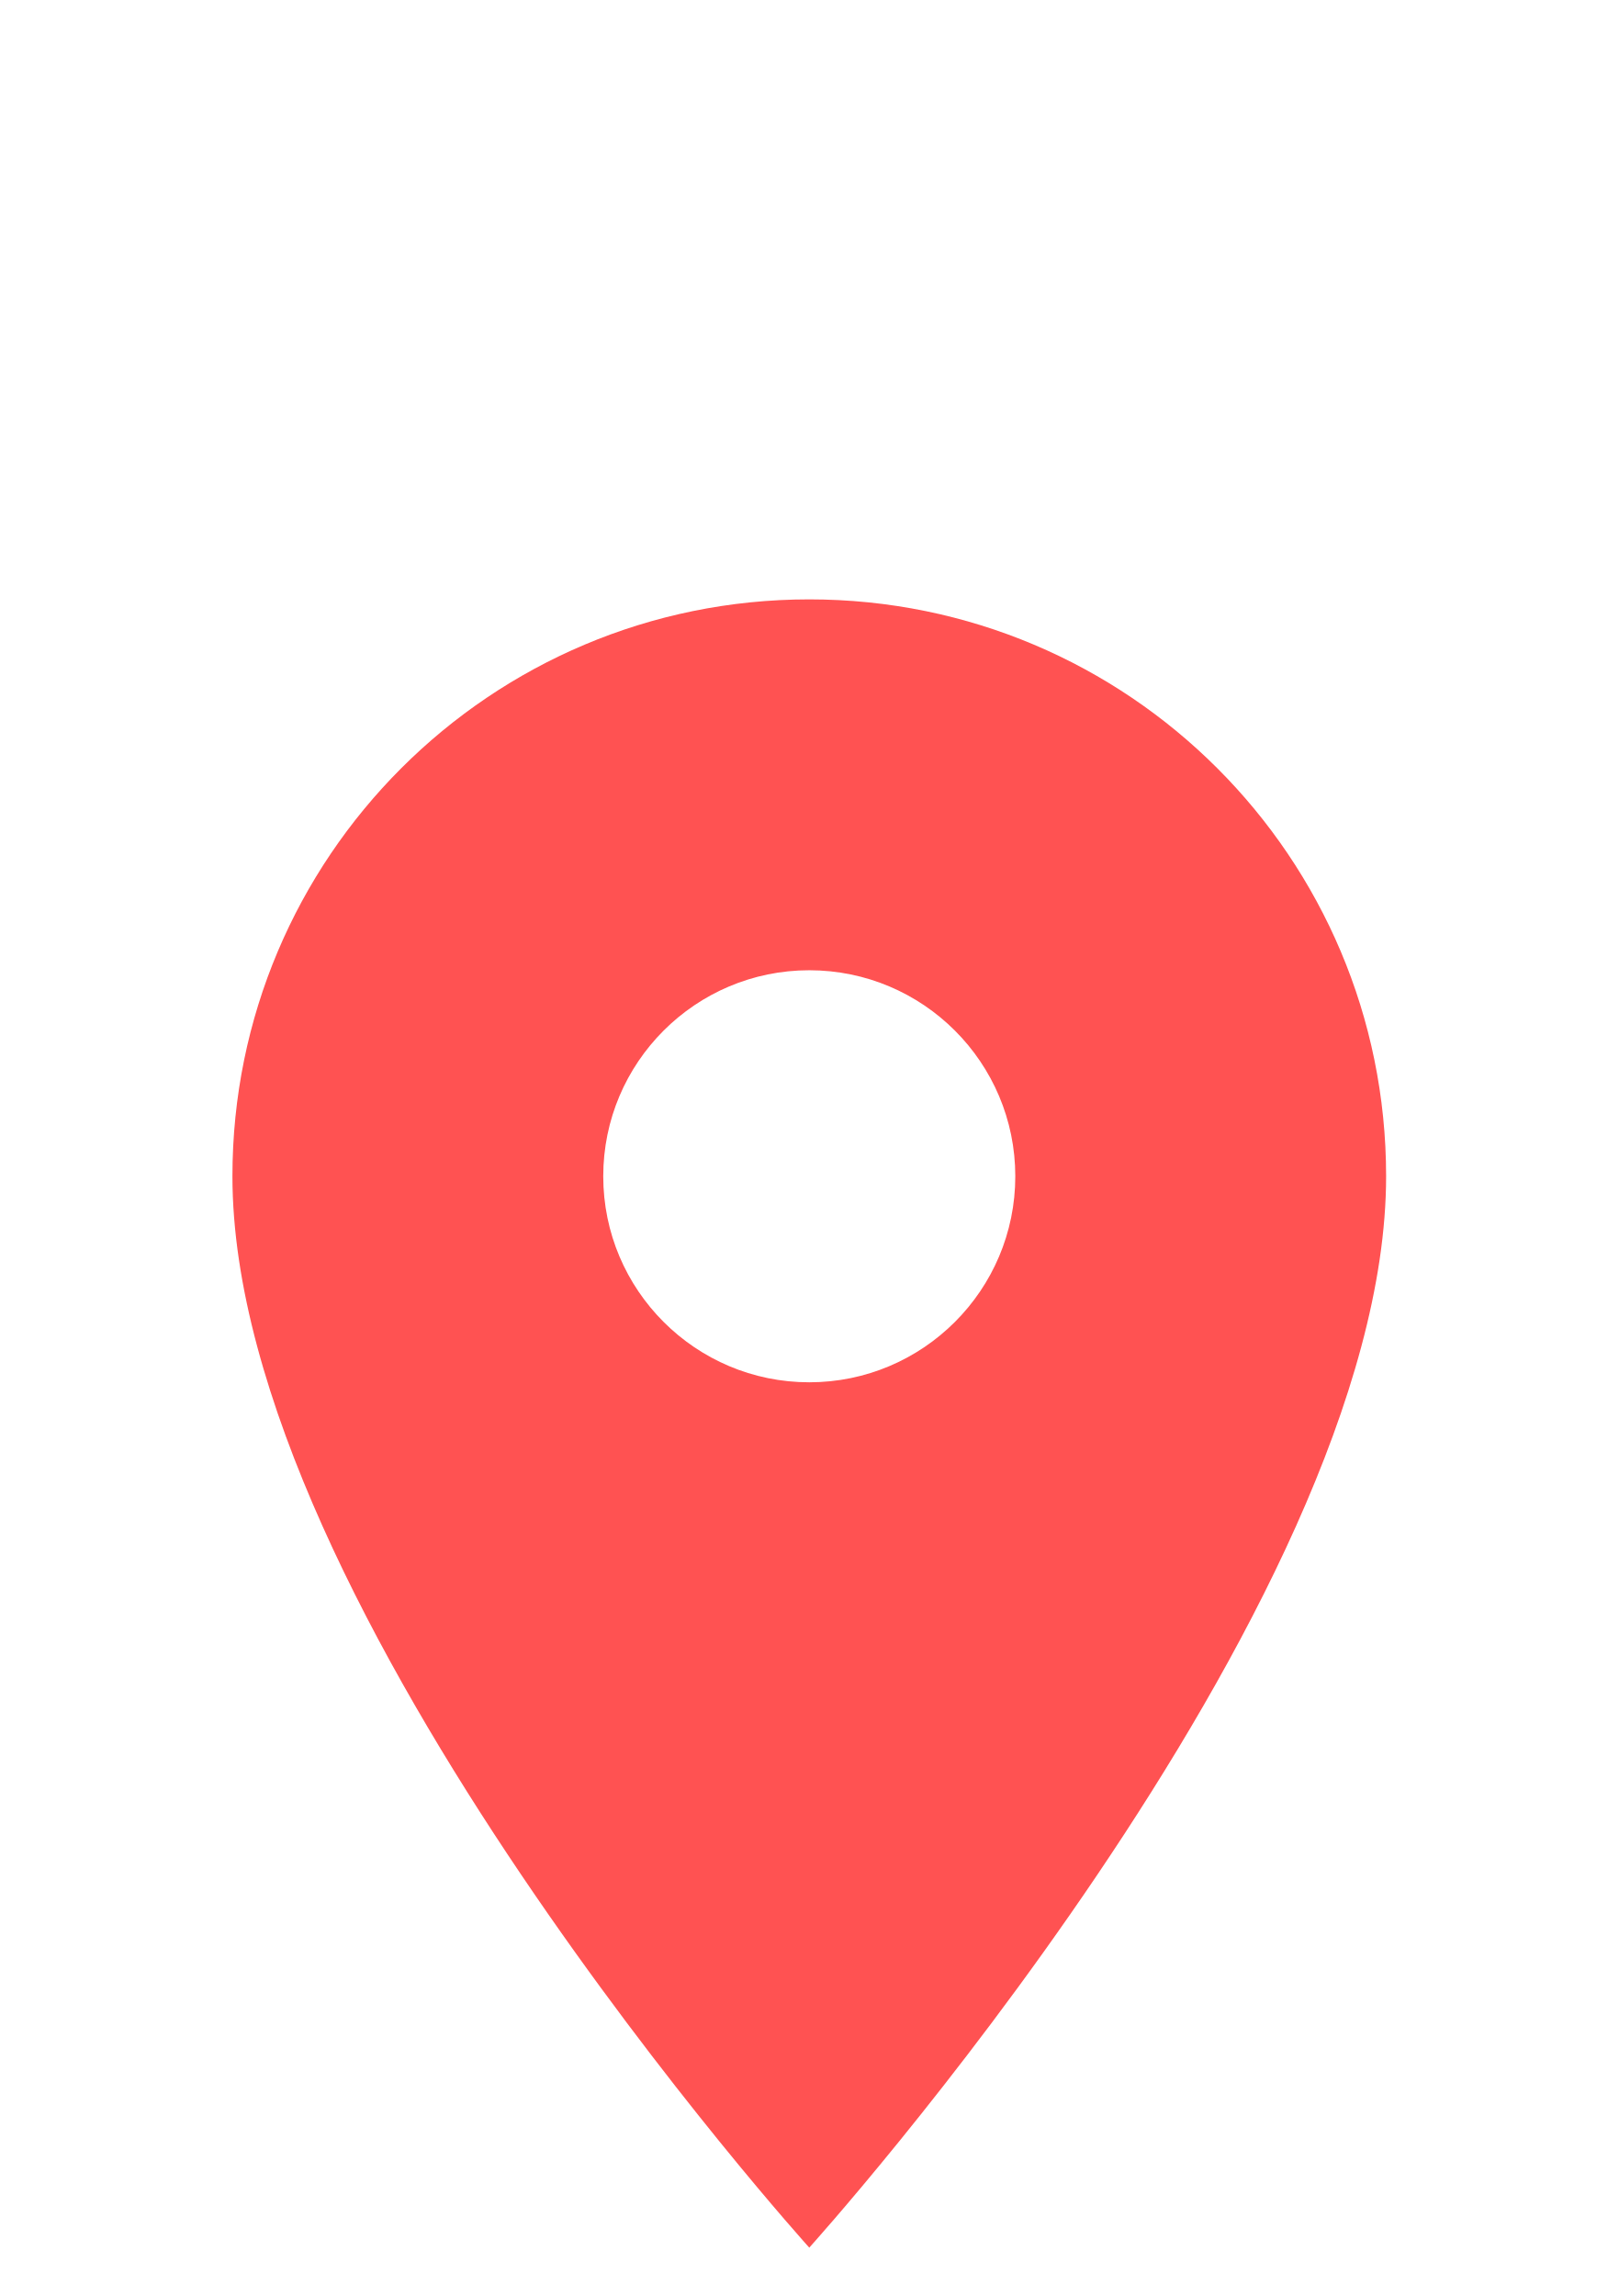
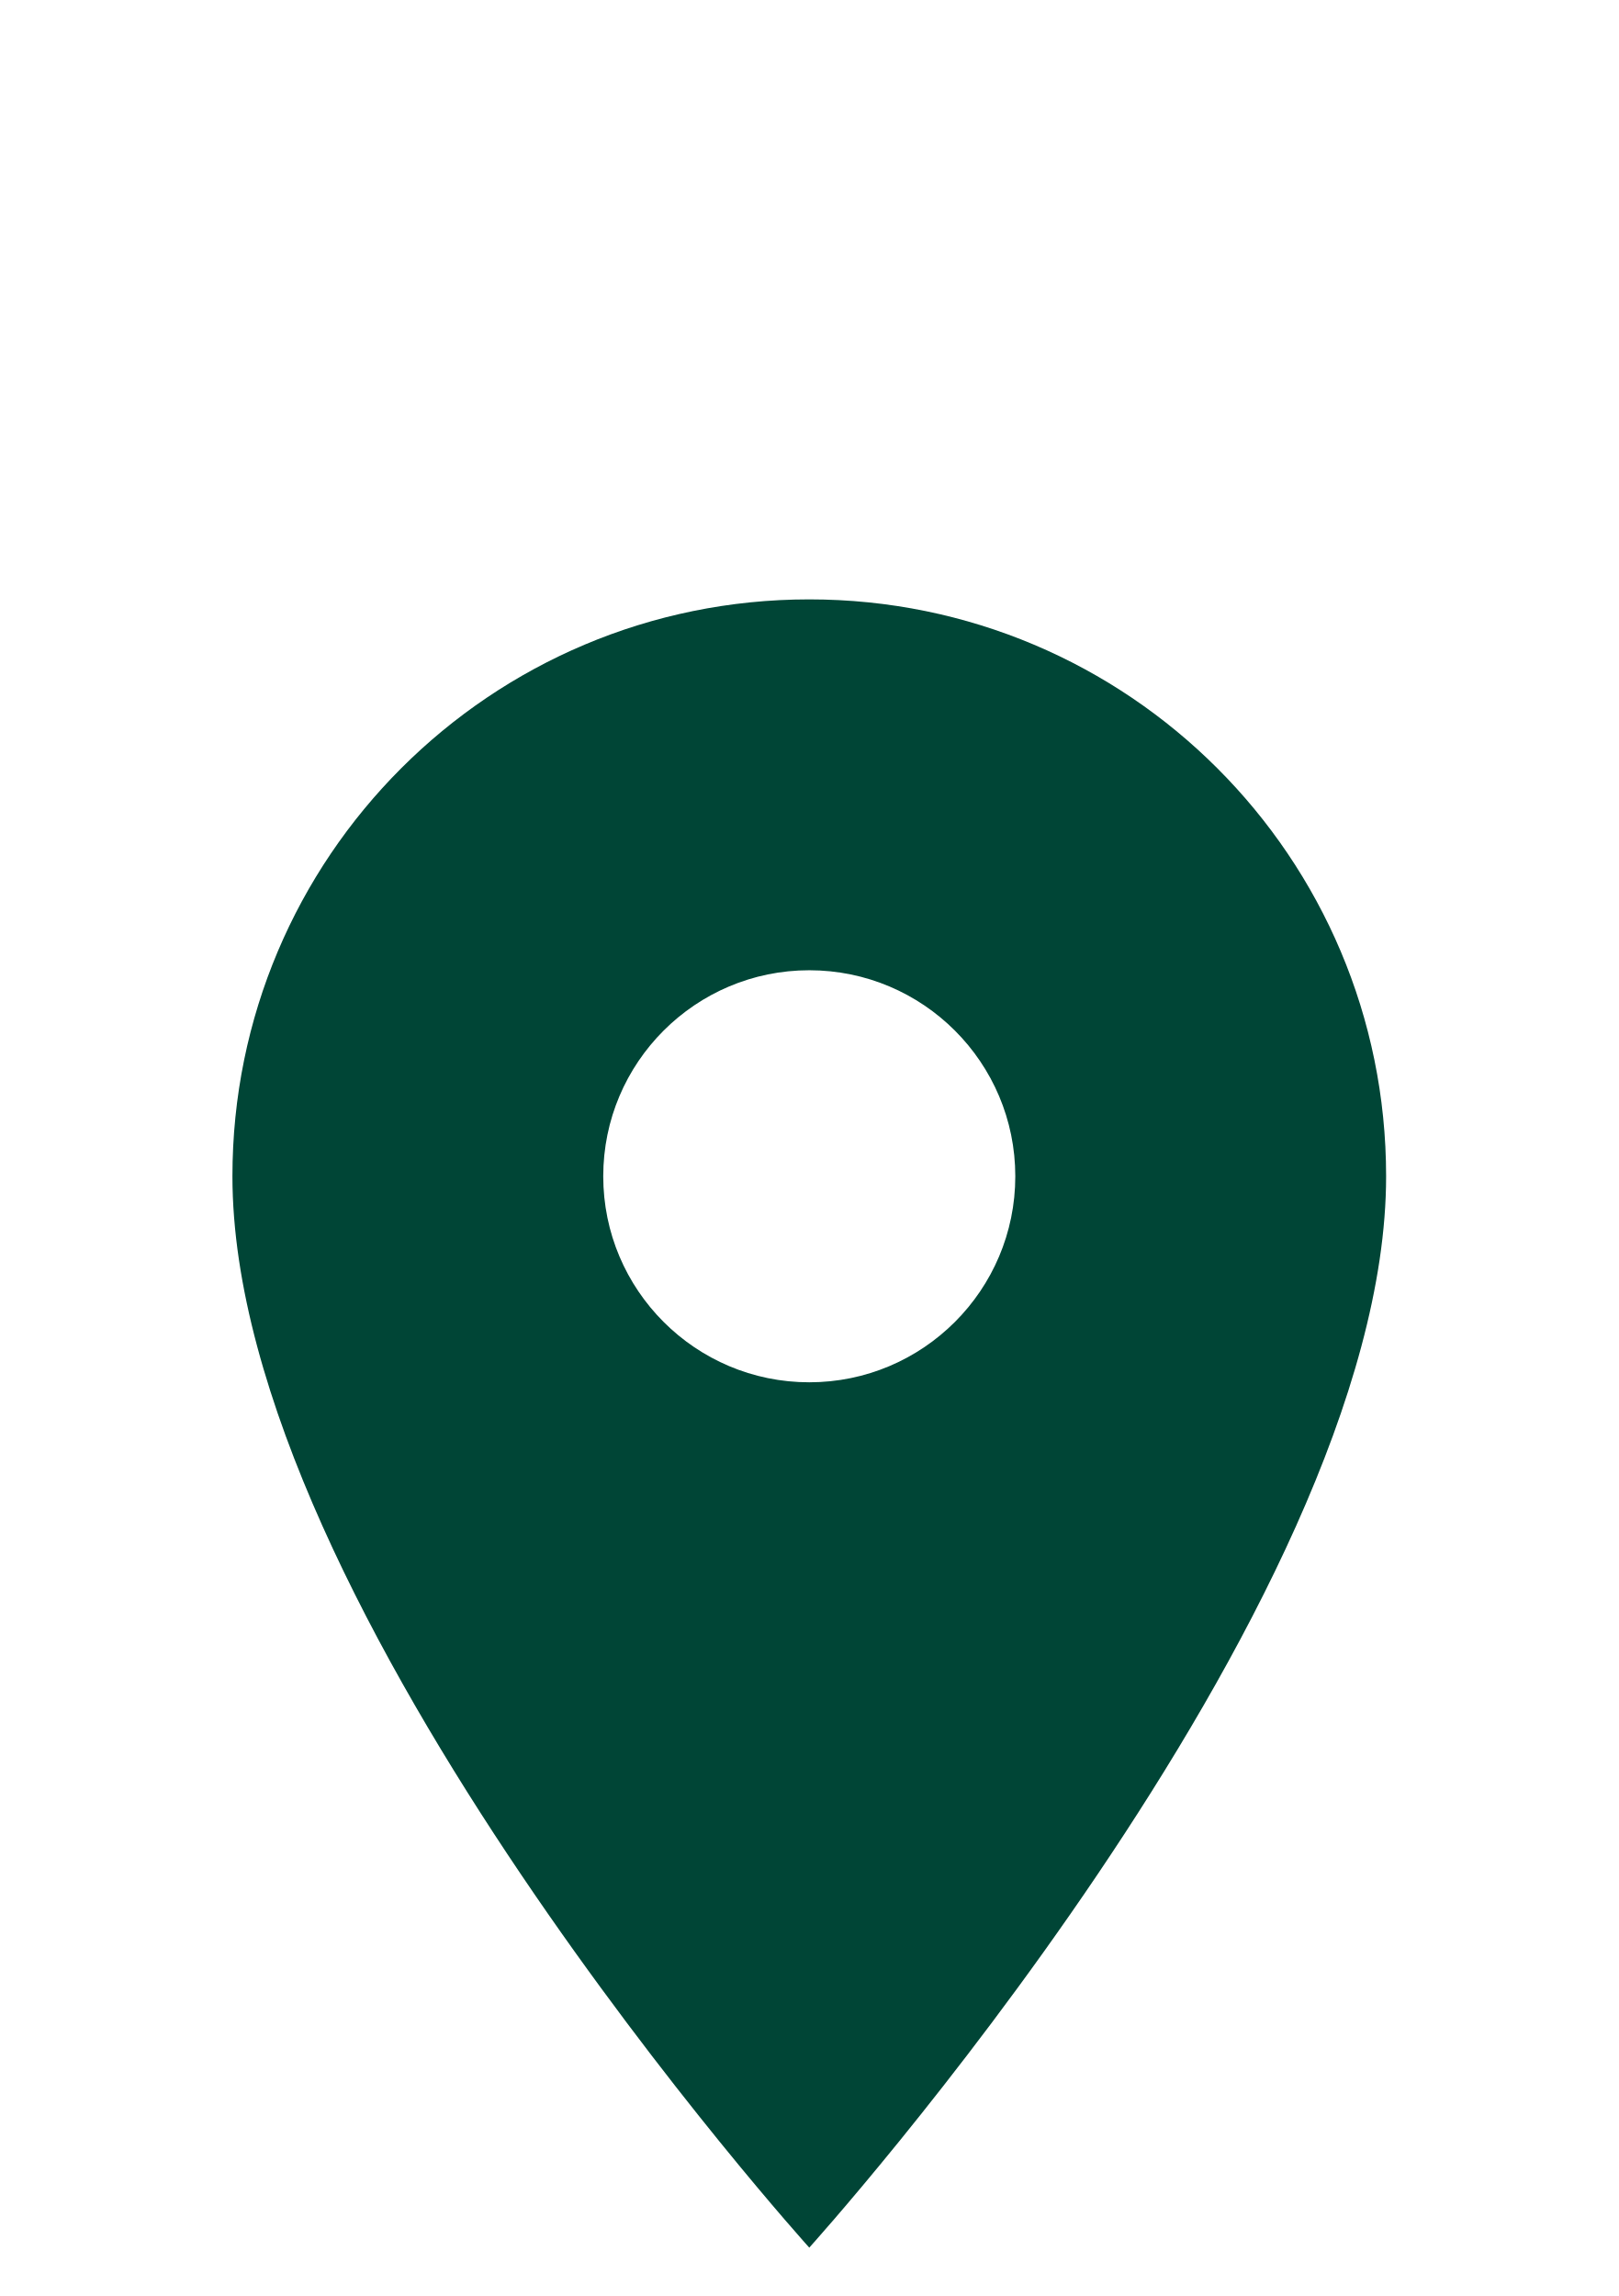
<svg xmlns="http://www.w3.org/2000/svg" version="1.1" id="Layer_1" x="0px" y="0px" width="141px" height="200px" viewBox="0 0 141 200" enable-background="new 0 0 141 200" xml:space="preserve">
  <g>
-     <path fill="#FF5252" d="M70.5,52.211c-27.783,0-50.252,22.469-50.252,50.252c0,37.689,50.252,93.324,50.252,93.324   s50.252-55.635,50.252-93.324C120.752,74.68,98.284,52.211,70.5,52.211z M70.5,120.409c-9.906,0-17.948-8.039-17.948-17.947   c0-9.907,8.042-17.945,17.948-17.945c9.907,0,17.948,8.041,17.948,17.947C88.448,112.37,80.407,120.409,70.5,120.409z" />
+     <path fill="#004536" d="M70.5,52.211c-27.783,0-50.252,22.469-50.252,50.252c0,37.689,50.252,93.324,50.252,93.324   s50.252-55.635,50.252-93.324C120.752,74.68,98.284,52.211,70.5,52.211z M70.5,120.409c-9.906,0-17.948-8.039-17.948-17.947   c0-9.907,8.042-17.945,17.948-17.945c9.907,0,17.948,8.041,17.948,17.947C88.448,112.37,80.407,120.409,70.5,120.409z" />
  </g>
</svg>
